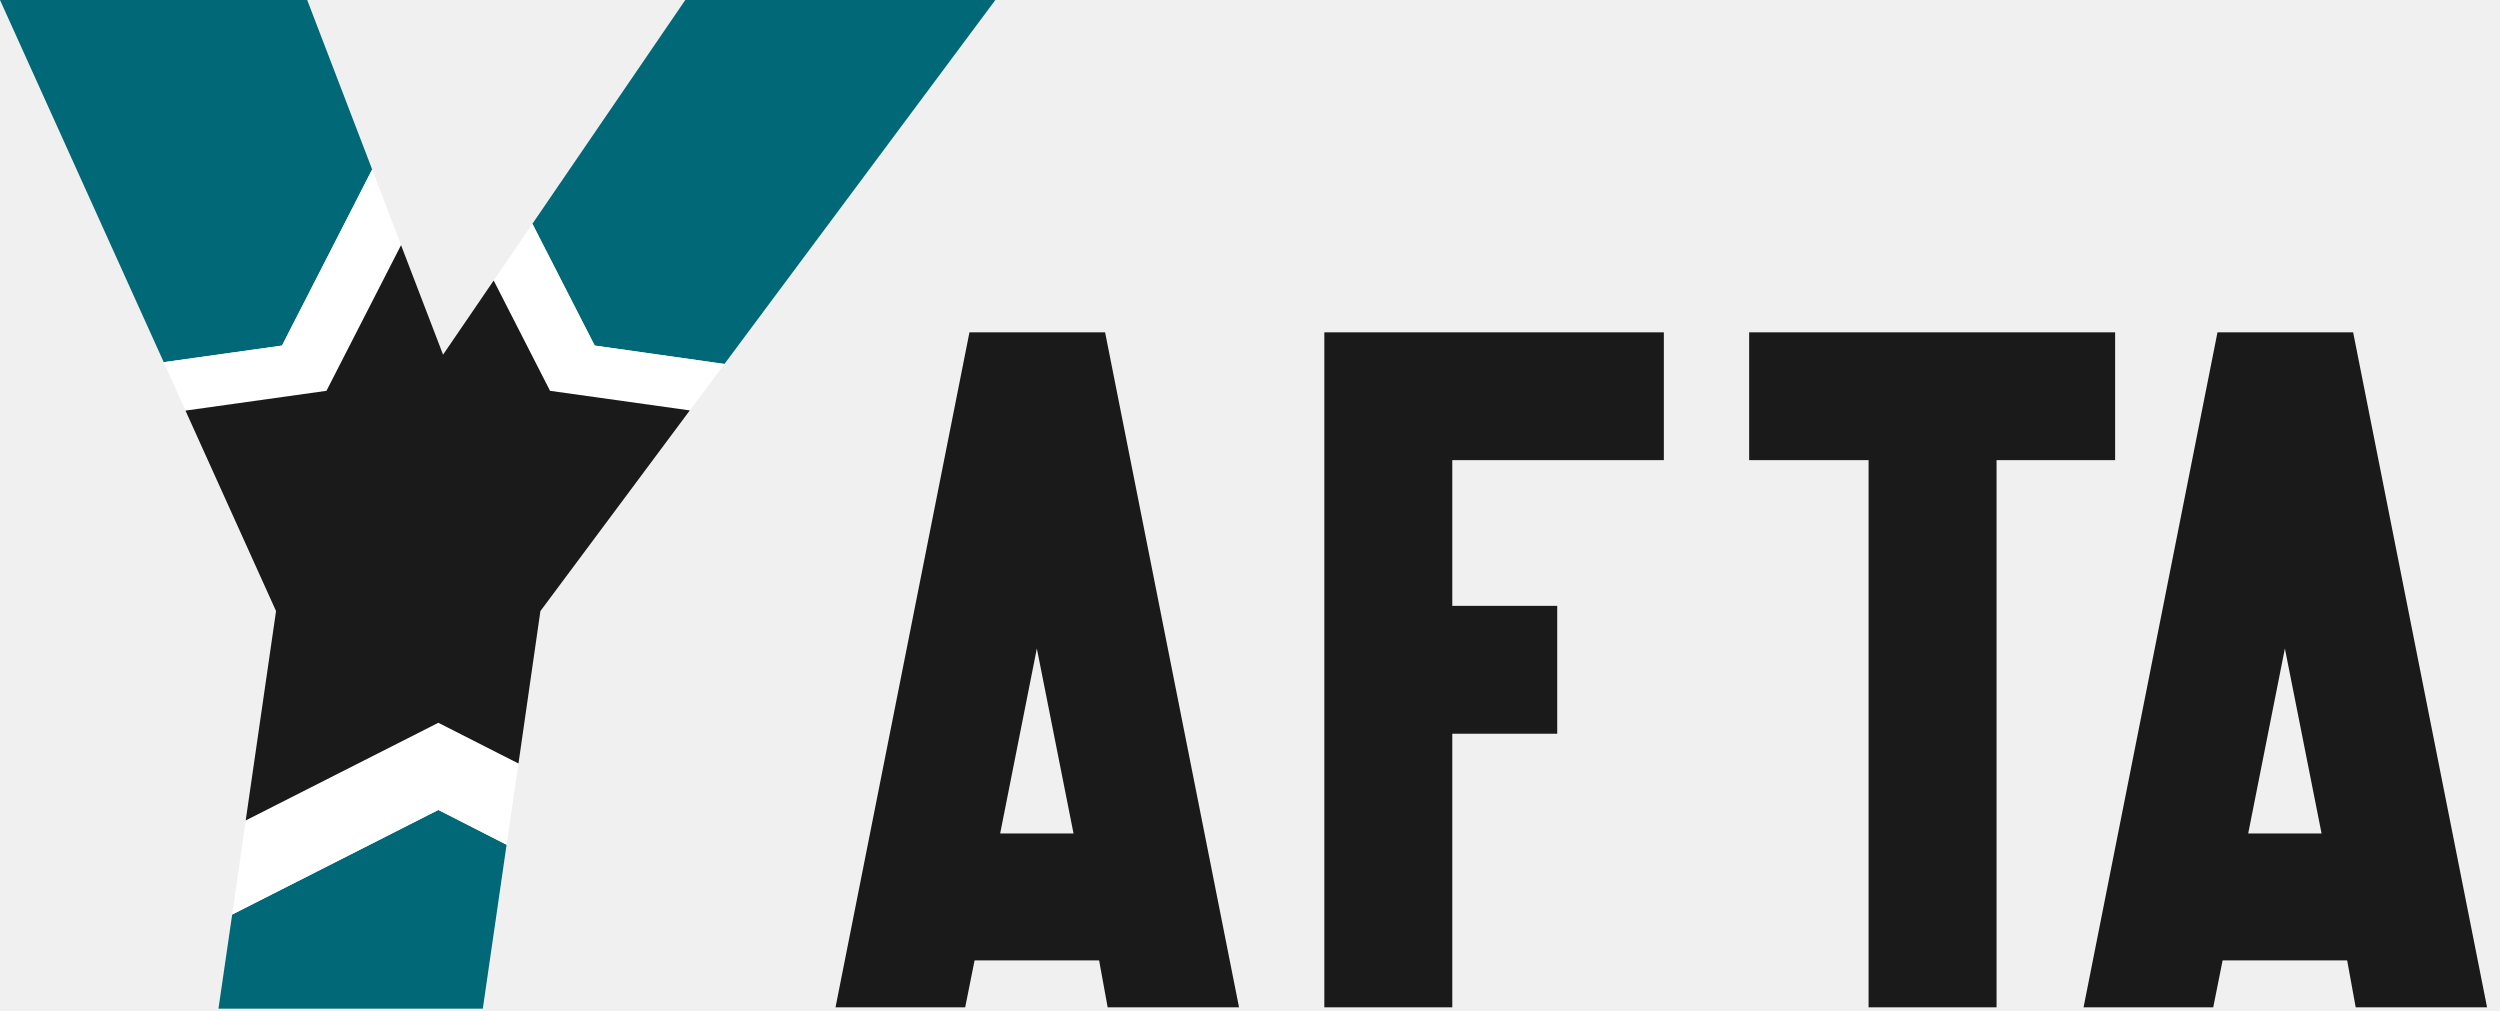
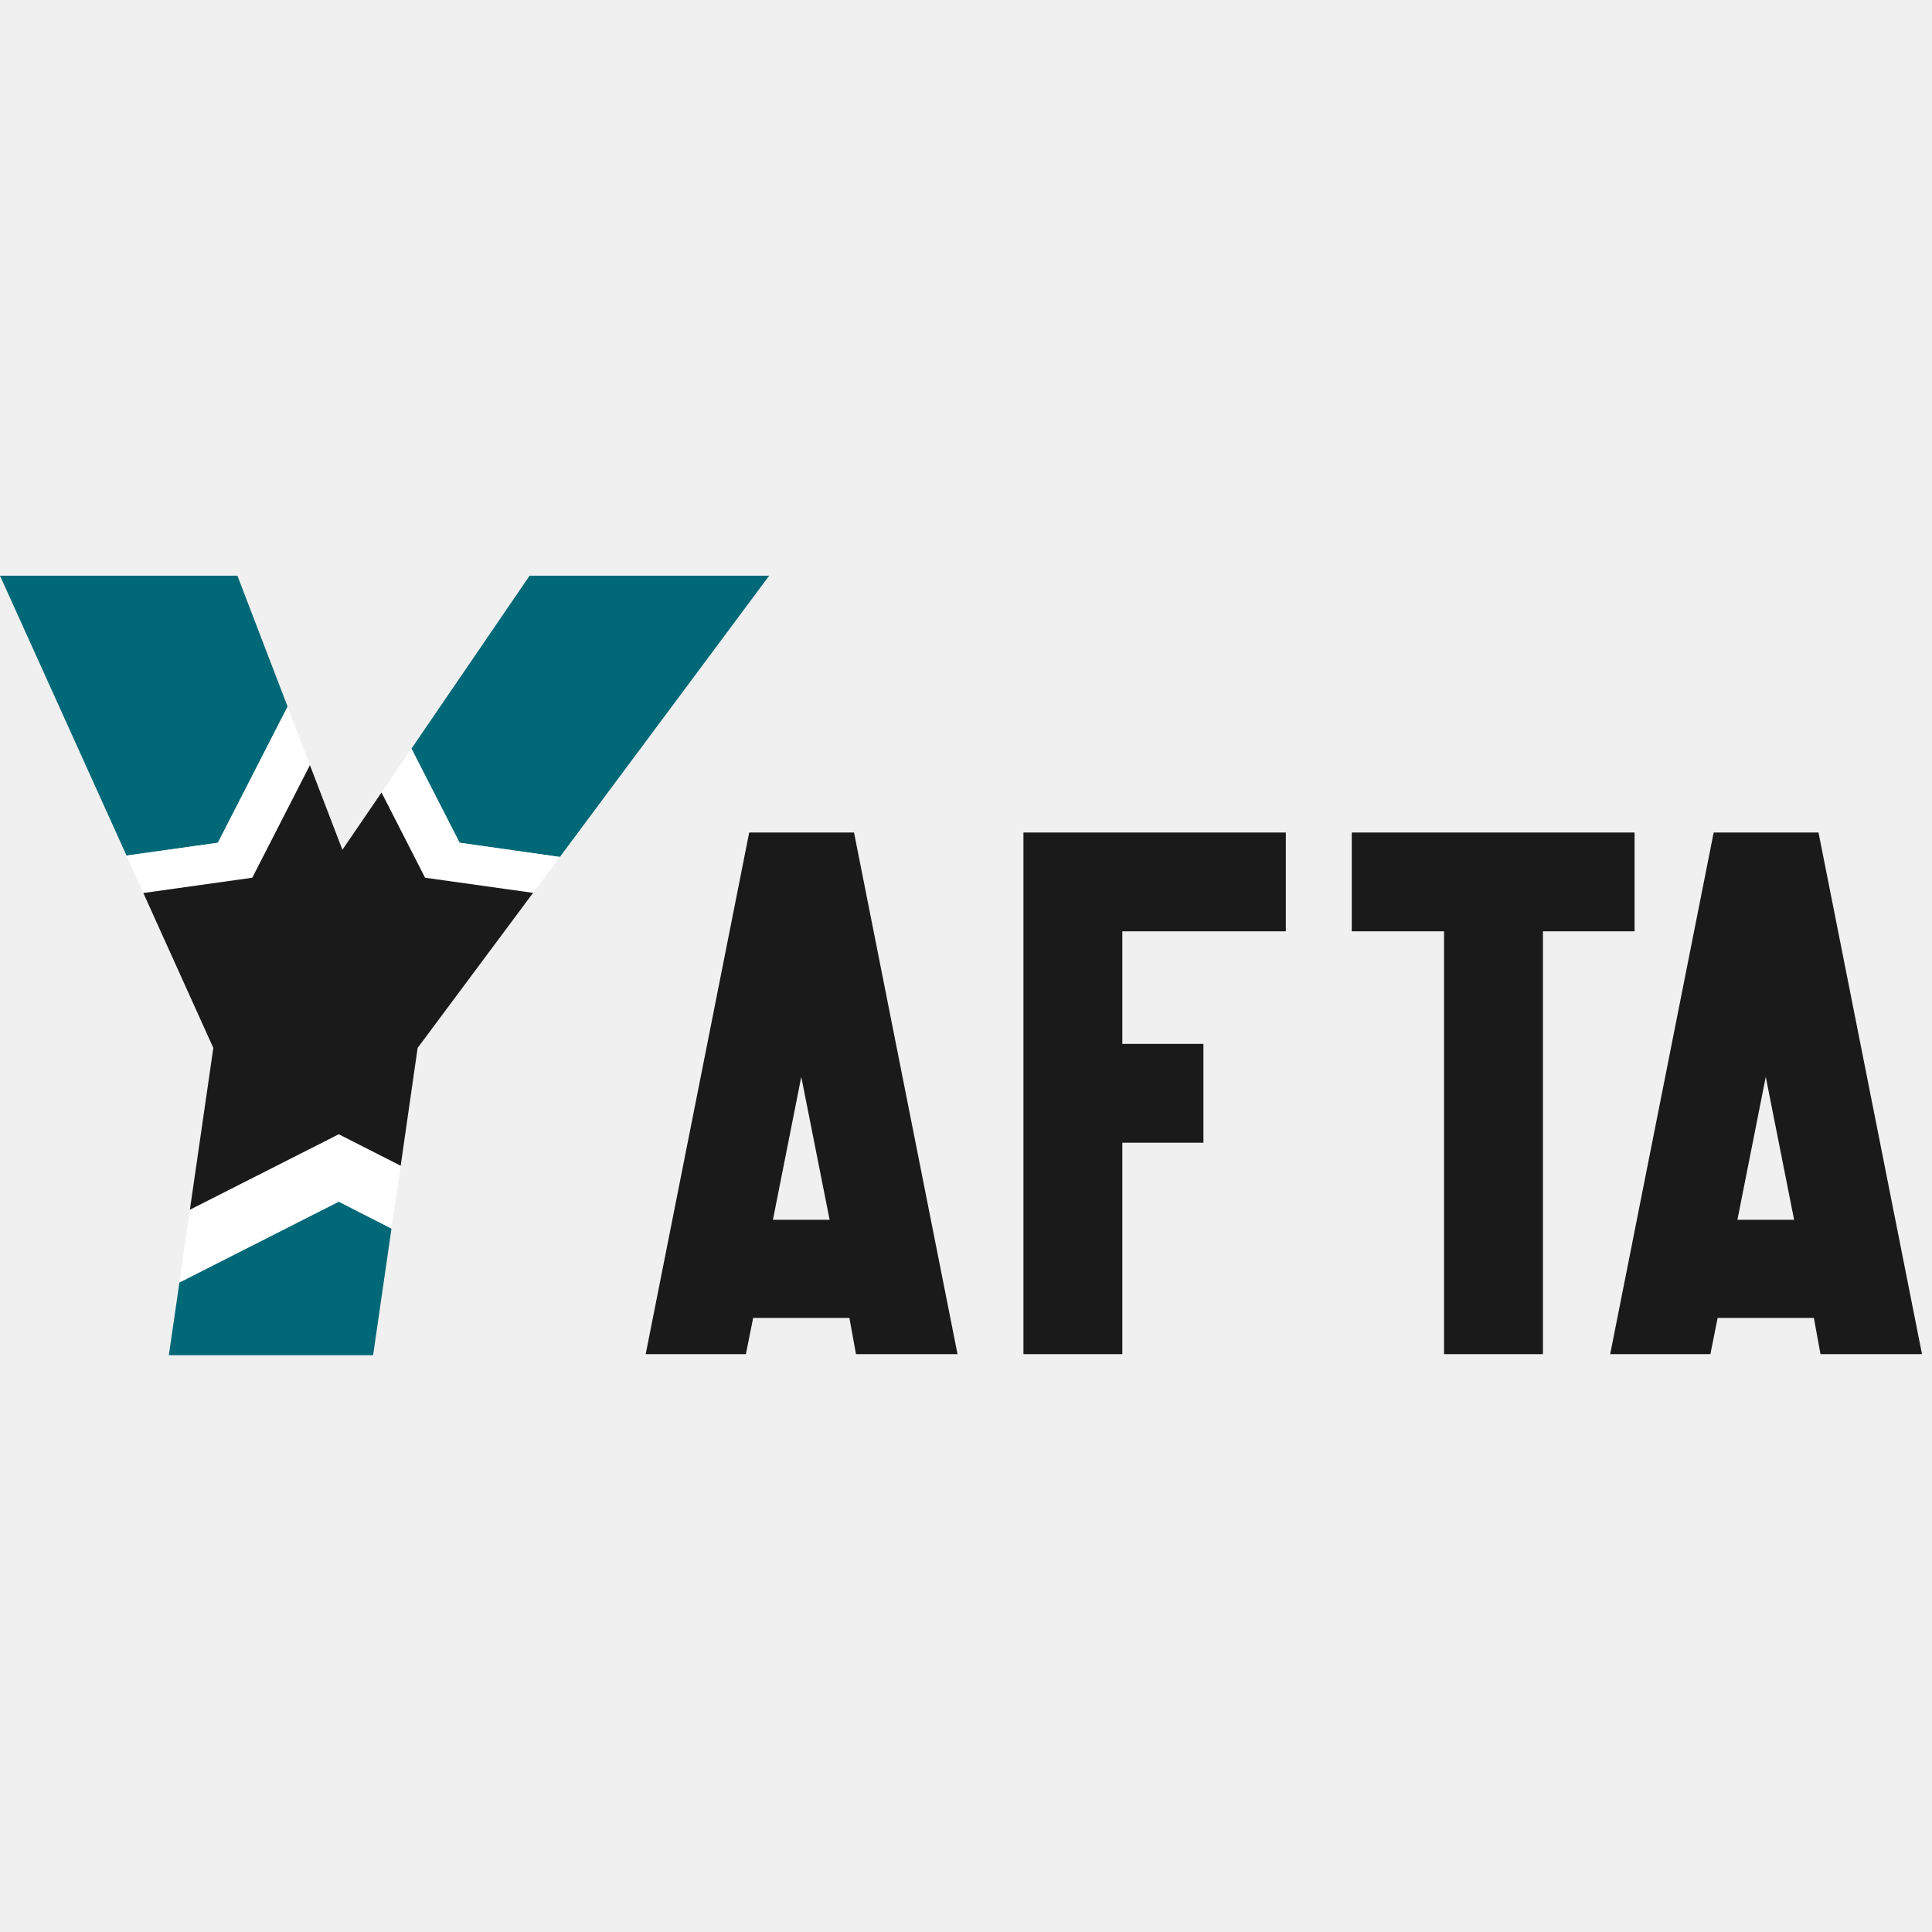
- <svg xmlns="http://www.w3.org/2000/svg" width="198" height="80" viewBox="0 0 198 80" fill="none">
+ <svg xmlns="http://www.w3.org/2000/svg" width="300" height="300" viewBox="0 0 198 80" fill="none">
  <g clip-path="url(#clip0_5_117)">
    <g clip-path="url(#clip1_5_117)">
      <path d="M18.389 72.431L17.302 79.884H38.239L40.122 66.904L34.717 64.148L18.389 72.431ZM29.475 13.418L24.33 0H0L12.968 28.684L22.333 27.369L29.475 13.418ZM57.375 28.825L78.832 0H54.275L42.167 17.724L47.101 27.369L57.375 28.825Z" fill="#006876" />
      <path d="M25.855 30.954L31.763 19.415L29.475 13.418L22.333 27.369L12.968 28.684L14.689 32.52L25.855 30.954ZM34.717 57.243L19.46 64.978L18.389 72.431L34.717 64.148L40.122 66.904L41.063 60.469L34.717 57.243ZM43.563 30.954L54.632 32.505L57.375 28.825L47.101 27.369L42.167 17.724L39.099 22.218L43.563 30.954Z" fill="white" />
      <path d="M39.099 22.218L35.091 28.089L31.763 19.415L25.855 30.954L14.689 32.52L21.863 48.397L19.46 64.978L34.717 57.243L41.063 60.469L42.8 48.397L54.632 32.505L43.563 30.954L39.099 22.218Z" fill="#1A1A1A" />
    </g>
  </g>
  <g clip-path="url(#clip2_5_117)">
    <path d="M48.675 79.779V62.904L59.417 26.251H48.81L43.607 44.071L38.405 26.251H27.865L38.54 62.904V79.779H48.675ZM87.726 79.779H98.131L87.523 26.319H76.781L66.173 79.779H76.443L77.186 76.066H87.05L87.726 79.779ZM85.023 66.009H79.213L82.118 51.361L85.023 66.009ZM131.777 36.444V26.319H104.887V79.779H115.021V58.111H123.332V47.986H115.021V36.444H131.777ZM167.518 36.444V26.319H138.533V36.444H147.992V79.779H158.127V36.444H167.518ZM186.571 79.779H196.975L186.368 26.319H175.625L165.018 79.779H175.288L176.031 76.066H185.895L186.571 79.779ZM183.868 66.009H178.058L180.963 51.361L183.868 66.009Z" fill="#1A1A1A" />
  </g>
  <defs>
    <clipPath id="clip0_5_117">
      <rect width="79" height="80" fill="white" />
    </clipPath>
    <clipPath id="clip1_5_117">
      <rect width="78.832" height="79.884" fill="white" />
    </clipPath>
    <clipPath id="clip2_5_117">
      <rect width="134" height="54" fill="white" transform="translate(64 26)" />
    </clipPath>
  </defs>
</svg>
